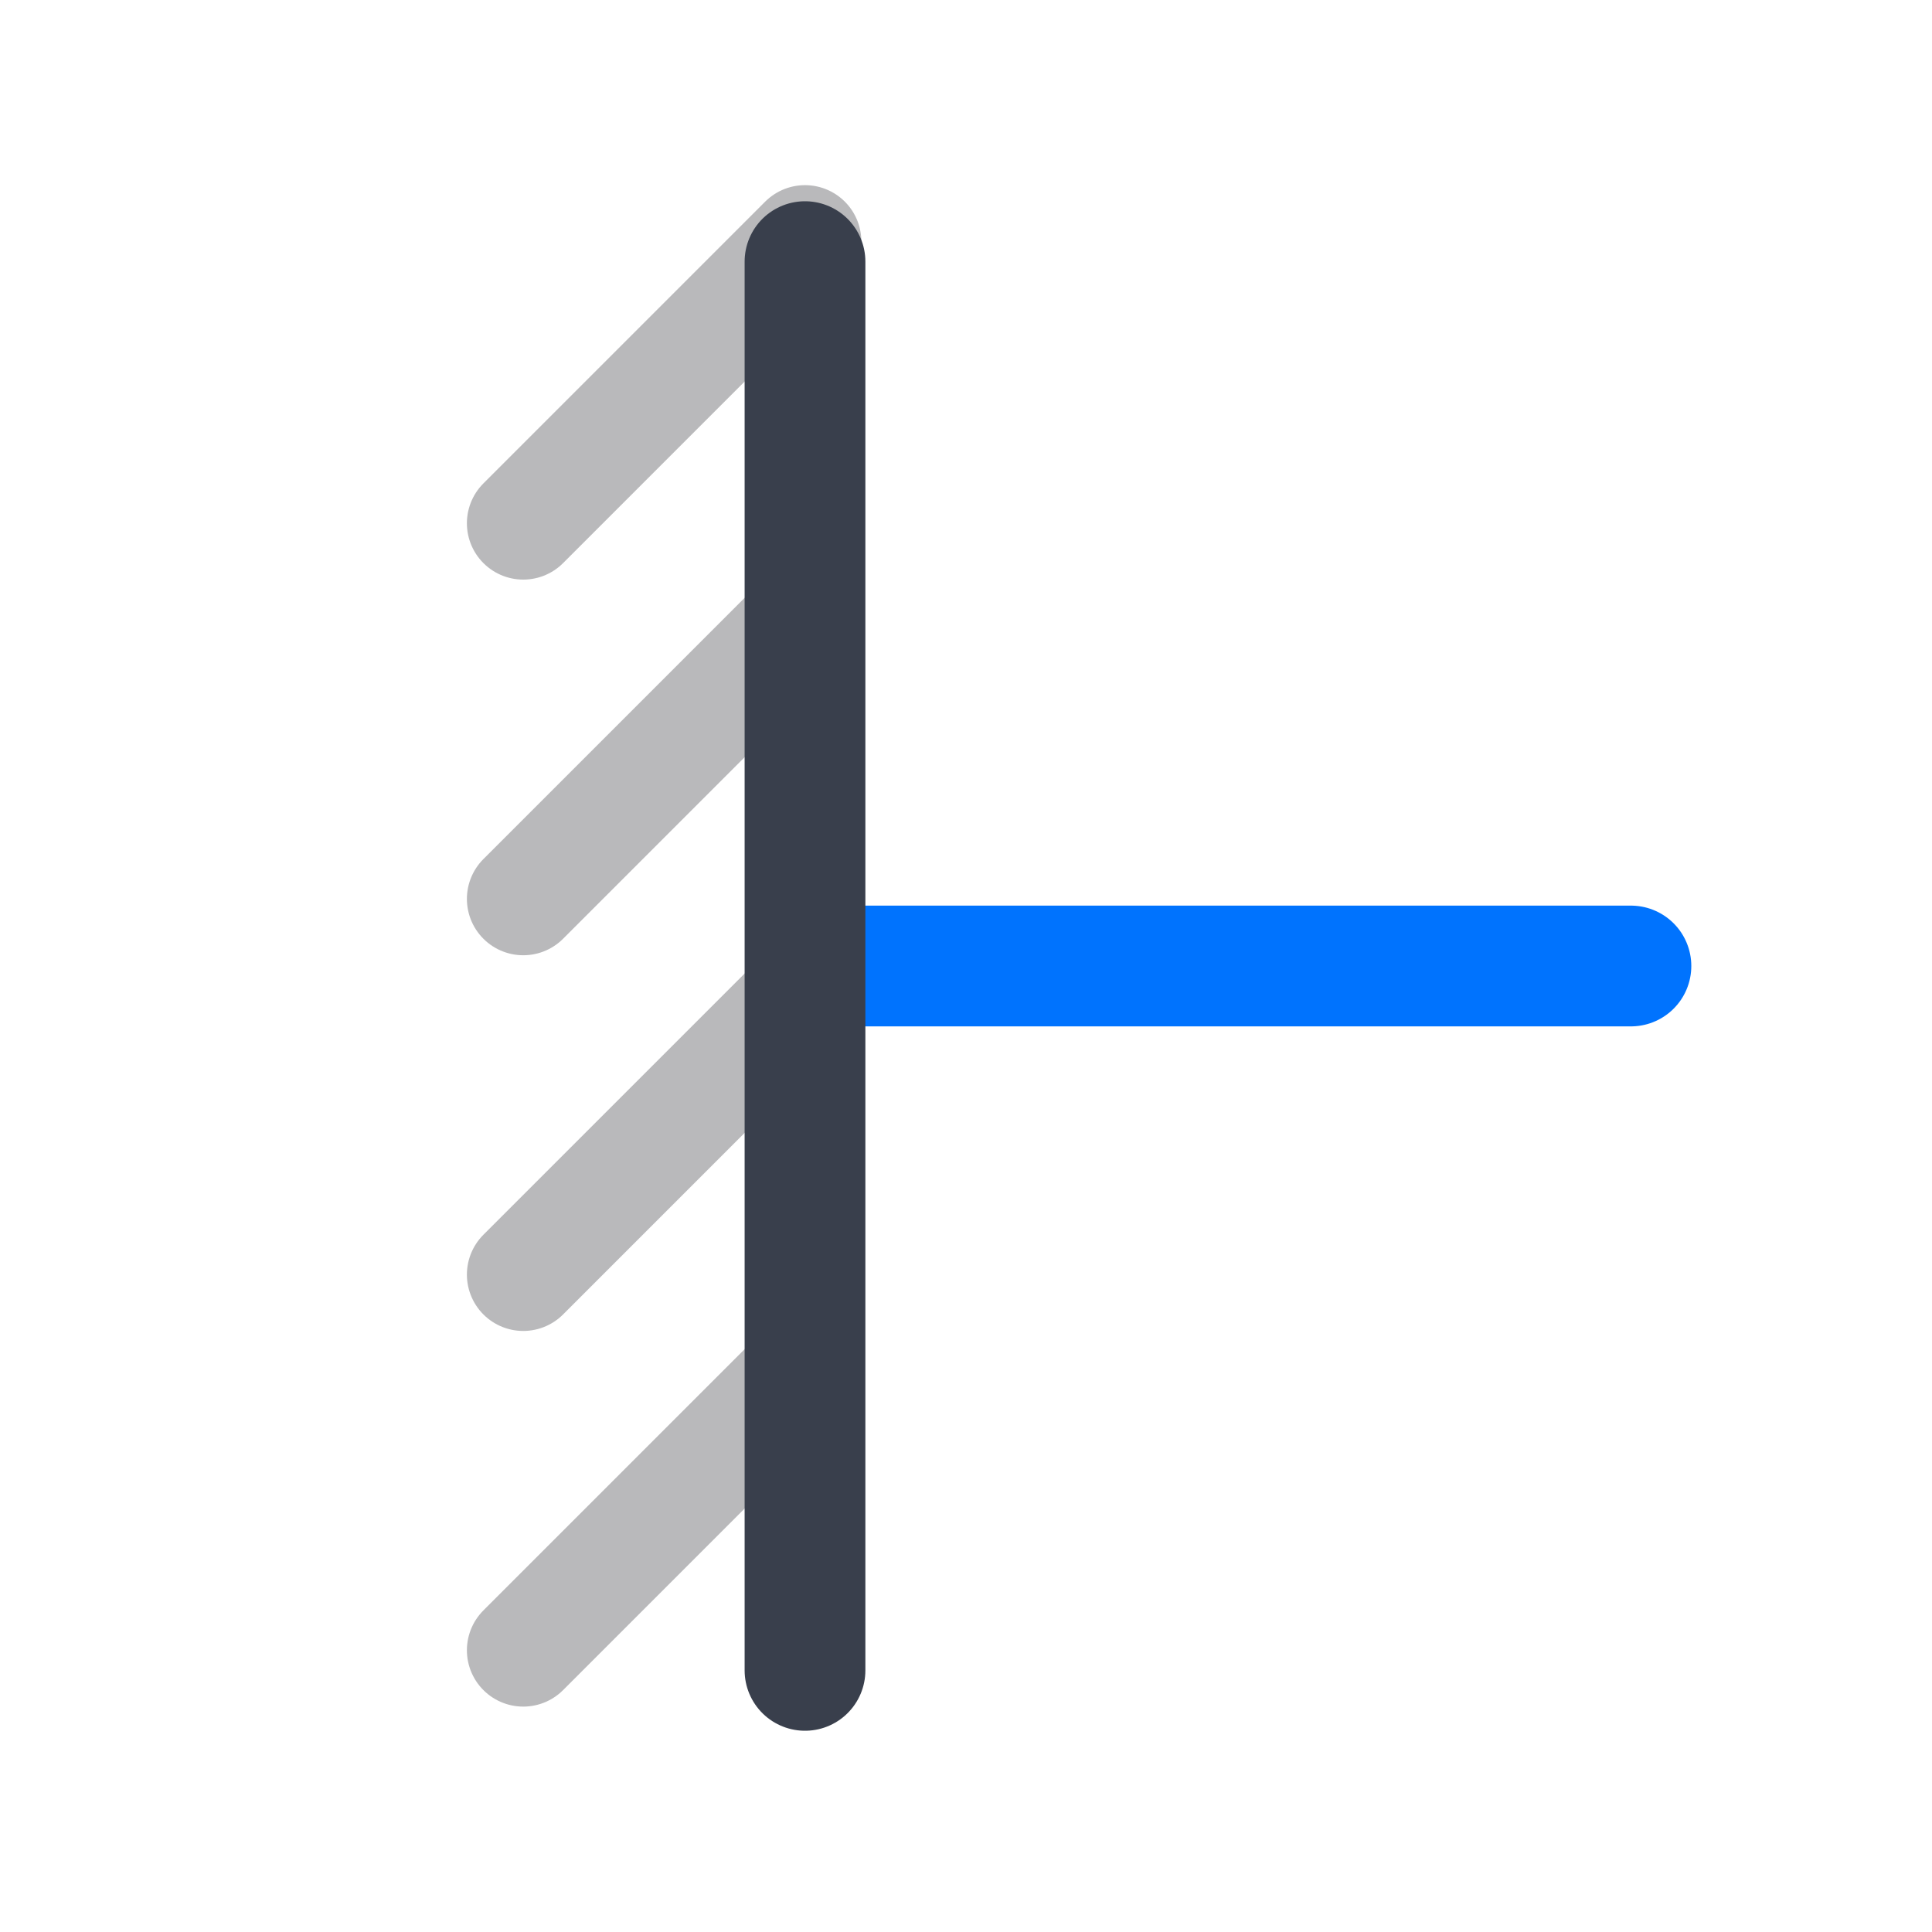
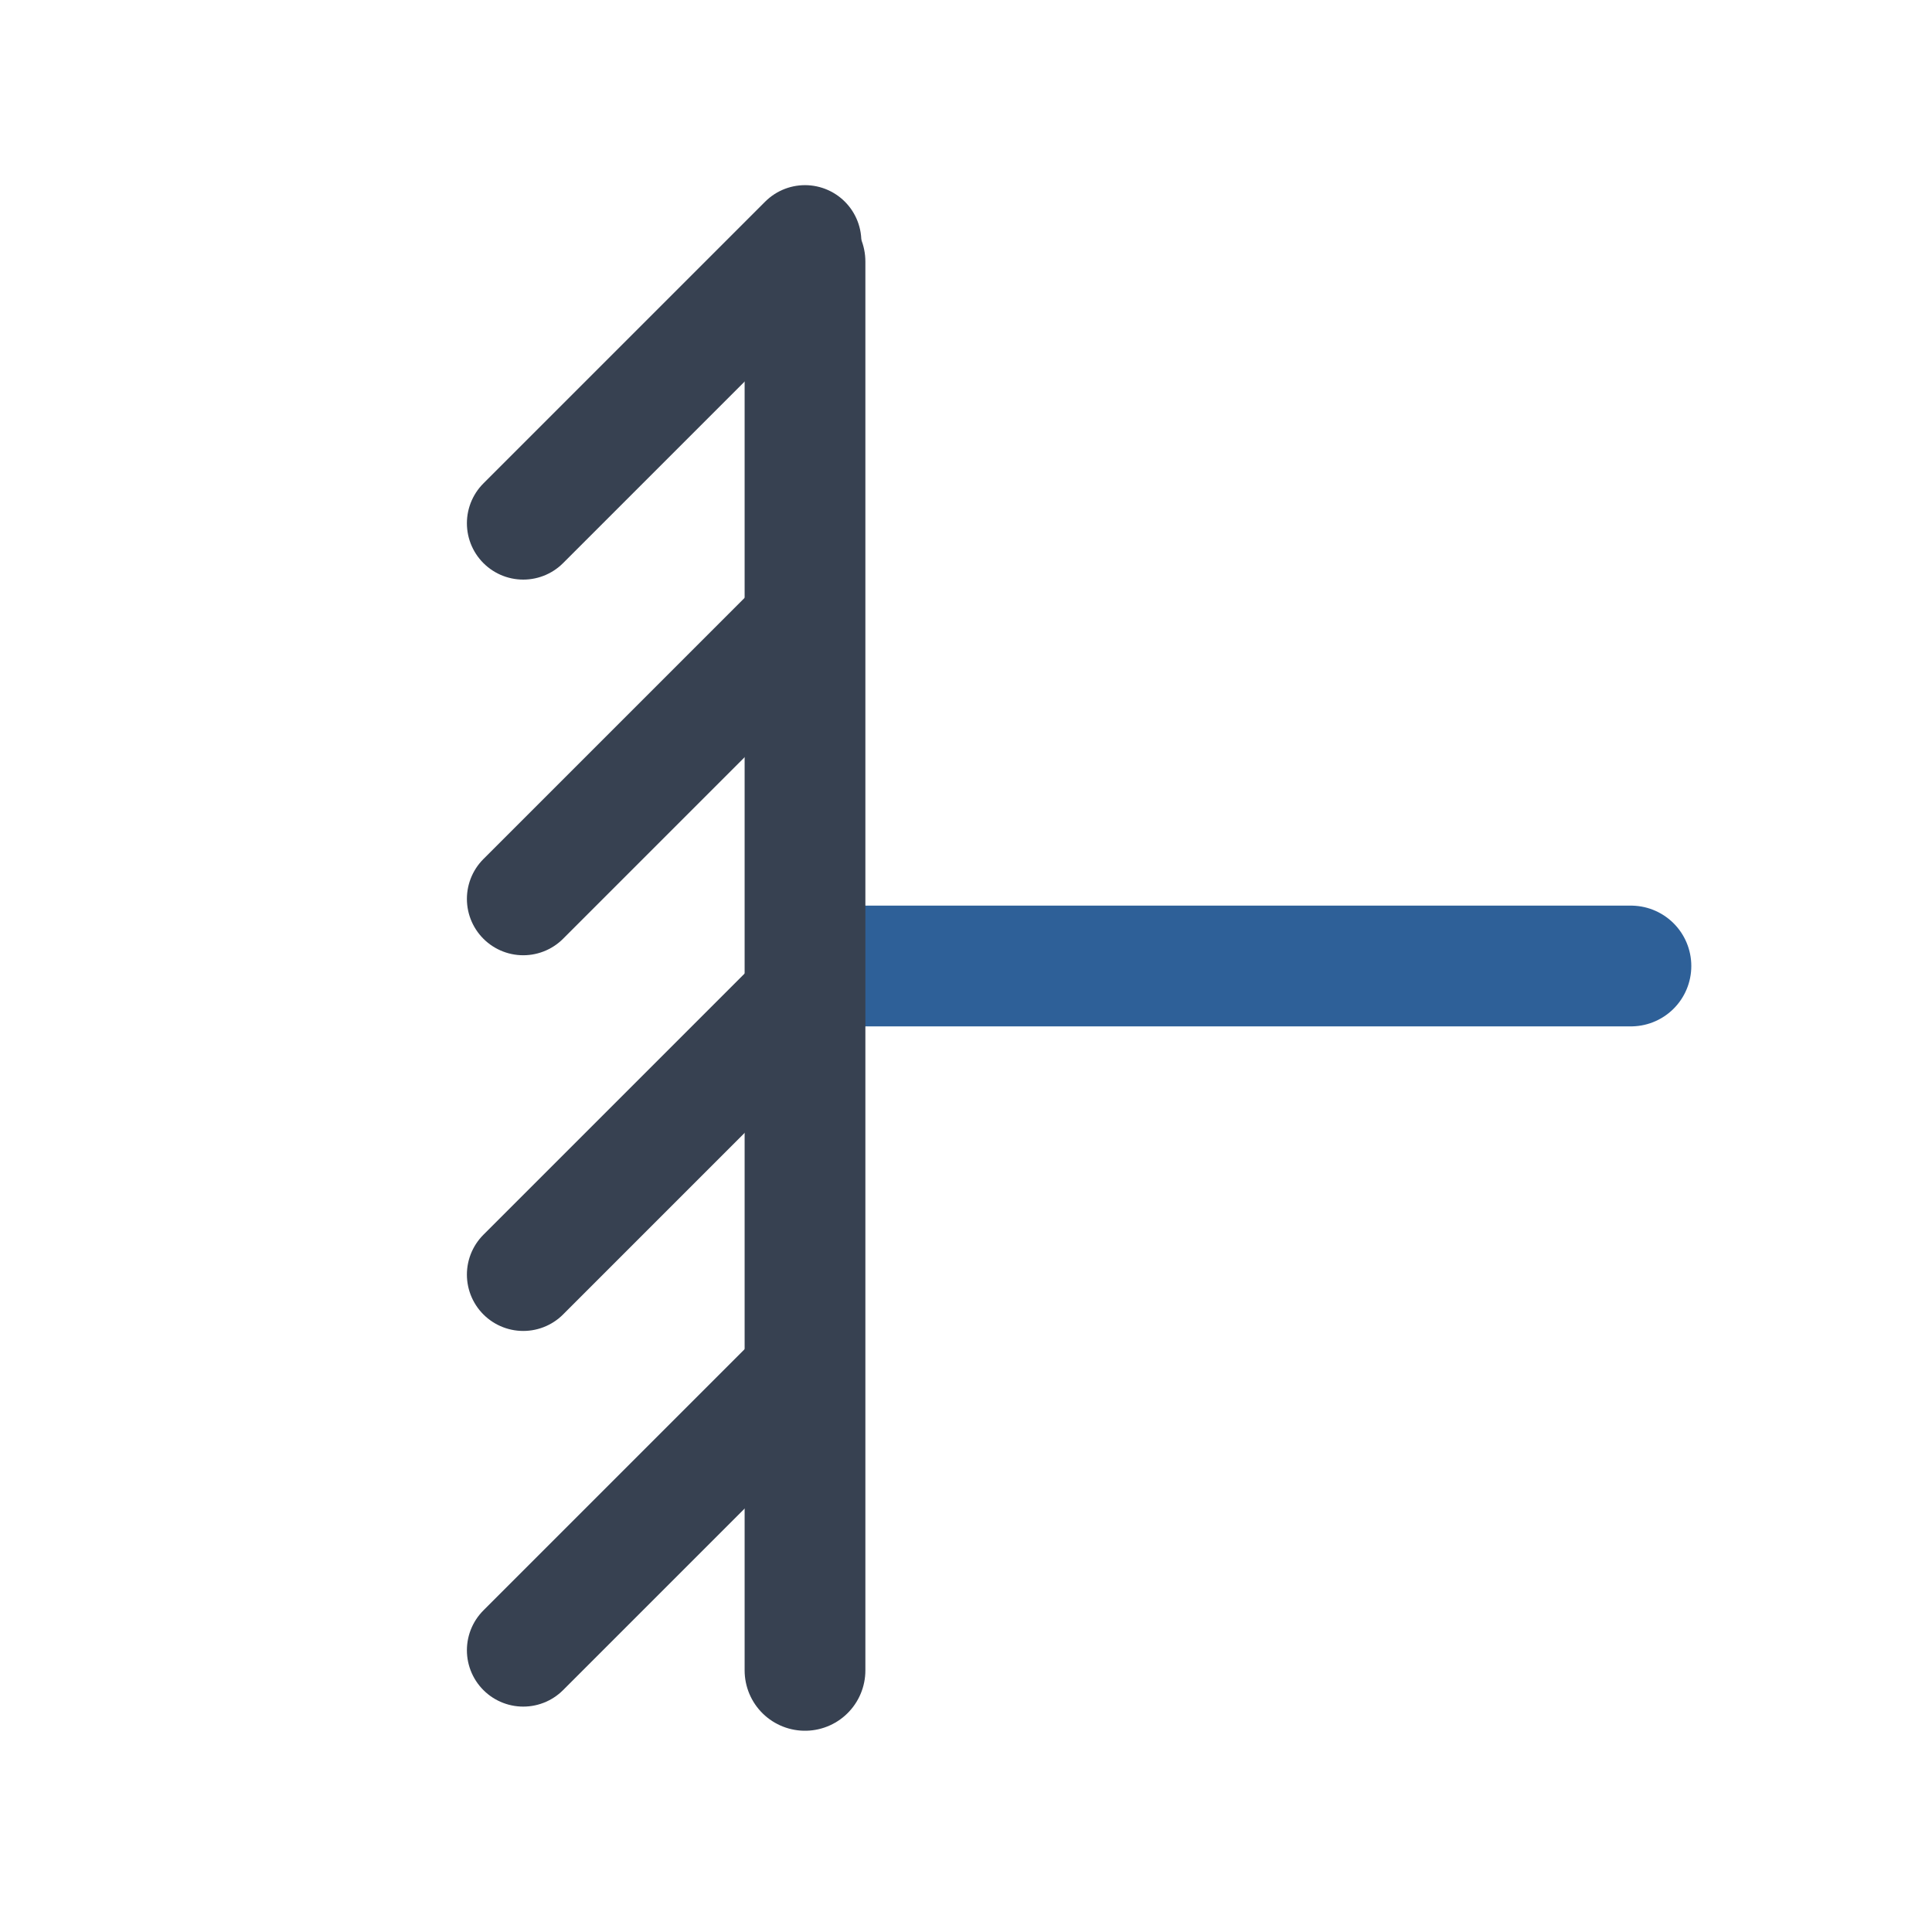
<svg xmlns="http://www.w3.org/2000/svg" width="48" height="48" id="screenshot-a8114469-d82b-807b-8008-bce4982636fa" viewBox="0 0 48 48" fill="none" version="1.1">
  <g id="shape-a8114469-d82b-807b-8008-bce4982636fa">
    <defs>
      <clipPath id="frame-clip-a8114469-d82b-807b-8008-bce4982636fa-render-1" class="frame-clip frame-clip-def">
        <rect rx="0" ry="0" x="0" y="0" width="48" height="48" transform="matrix(1, 0, 0, 1, 0, 0)" />
      </clipPath>
    </defs>
    <g class="frame-container-wrapper">
      <g class="frame-container-blur">
        <g class="frame-container-shadows">
          <g clip-path="url(#frame-clip-a8114469-d82b-807b-8008-bce4982636fa-render-1)" fill="none">
            <g class="fills" id="fills-a8114469-d82b-807b-8008-bce4982636fa">
              <rect rx="0" ry="0" x="0" y="0" width="48" height="48" transform="matrix(1, 0, 0, 1, 0, 0)" class="frame-background" />
            </g>
            <g class="frame-children">
              <g id="shape-a8114469-d82b-807b-8008-bce9ac426644" width="48" height="48" rx="0" ry="0" style="fill: rgb(0, 0, 0);">
                <g id="shape-a8114469-d82b-807b-8008-bce9ac426647" style="display: none;">
                  <g class="fills" id="fills-a8114469-d82b-807b-8008-bce9ac426647">
                    <rect width="48" height="48" x="0" transform="matrix(1, 0, 0, 1, 0, 0)" style="fill: none;" ry="0" fill="none" rx="0" y="0" />
                  </g>
                </g>
                <g id="shape-2df23e7d-0ebd-8017-8008-bf5b674296c3" rx="0" ry="0">
                  <g id="shape-2df23e7d-0ebd-8017-8008-bf5b44257f67">
                    <g class="fills" id="fills-2df23e7d-0ebd-8017-8008-bf5b44257f67">
                      <path d="M13,22.333L20,15.333" fill="none" stroke-linecap="round" stroke-linejoin="round" style="fill: none;" />
                    </g>
                    <g fill="none" stroke-linecap="round" stroke-linejoin="round" id="strokes-eb96fbf5-48f6-80b5-8008-bf697b8d1039-2df23e7d-0ebd-8017-8008-bf5b44257f67" class="strokes">
                      <g class="stroke-shape">
-                         <path d="M13,22.333L20,15.333" style="fill: none; stroke-width: 2.8; stroke: rgb(185, 185, 187); stroke-opacity: 1; stroke-linecap: round;" />
+                         <path d="M13,22.333L20,15.333" style="fill: none; stroke-width: 2.8; stroke: #374151; stroke-opacity: 1; stroke-linecap: round;" />
                      </g>
                    </g>
                  </g>
                  <g id="shape-2df23e7d-0ebd-8017-8008-bf5b44ed3fa3">
                    <g class="fills" id="fills-2df23e7d-0ebd-8017-8008-bf5b44ed3fa3">
                      <path d="M13,31.667L20,24.667" fill="none" stroke-linecap="round" stroke-linejoin="round" style="fill: none;" />
                    </g>
                    <g fill="none" stroke-linecap="round" stroke-linejoin="round" id="strokes-eb96fbf5-48f6-80b5-8008-bf697b8df9d6-2df23e7d-0ebd-8017-8008-bf5b44ed3fa3" class="strokes">
                      <g class="stroke-shape">
-                         <path d="M13,31.667L20,24.667" style="fill: none; stroke-width: 2.8; stroke: rgb(185, 185, 187); stroke-opacity: 1; stroke-linecap: round;" />
+                         <path d="M13,31.667L20,24.667" style="fill: none; stroke-width: 2.8; stroke: #374151; stroke-opacity: 1; stroke-linecap: round;" />
                      </g>
                    </g>
                  </g>
                  <g id="shape-a8114469-d82b-807b-8008-bce9ac42a4f5">
                    <g class="fills" id="fills-a8114469-d82b-807b-8008-bce9ac42a4f5">
                      <path d="M13,13L20,6" fill="none" stroke-linecap="round" stroke-linejoin="round" style="fill: none;" />
                    </g>
                    <g fill="none" stroke-linecap="round" stroke-linejoin="round" id="strokes-eb96fbf5-48f6-80b5-8008-bf697b8e70a1-a8114469-d82b-807b-8008-bce9ac42a4f5" class="strokes">
                      <g class="stroke-shape">
-                         <path d="M13,13L20,6" style="fill: none; stroke-width: 2.8; stroke: rgb(185, 185, 187); stroke-opacity: 1; stroke-linecap: round;" />
+                         <path d="M13,13L20,6" style="fill: none; stroke-width: 2.8; stroke: #374151; stroke-opacity: 1; stroke-linecap: round;" />
                      </g>
                    </g>
                  </g>
                  <g id="shape-2df23e7d-0ebd-8017-8008-bf5b3a56bf9e">
                    <g class="fills" id="fills-2df23e7d-0ebd-8017-8008-bf5b3a56bf9e">
                      <path d="M13,41L20,34" fill="none" stroke-linecap="round" stroke-linejoin="round" style="fill: none;" />
                    </g>
                    <g fill="none" stroke-linecap="round" stroke-linejoin="round" id="strokes-eb96fbf5-48f6-80b5-8008-bf697b8e8f7a-2df23e7d-0ebd-8017-8008-bf5b3a56bf9e" class="strokes">
                      <g class="stroke-shape">
-                         <path d="M13,41L20,34" style="fill: none; stroke-width: 2.8; stroke: rgb(185, 185, 187); stroke-opacity: 1; stroke-linecap: round;" />
+                         <path d="M13,41L20,34" style="fill: none; stroke-width: 2.8; stroke: #374151; stroke-opacity: 1; stroke-linecap: round;" />
                      </g>
                    </g>
                  </g>
                </g>
                <g id="shape-a8114469-d82b-807b-8008-bce9ac42a4f4">
                  <g class="fills" id="fills-a8114469-d82b-807b-8008-bce9ac42a4f4">
                    <path d="M20.5,24L40.52,24" fill="none" stroke-linecap="round" stroke-linejoin="round" style="fill: none;" />
                  </g>
                  <g fill="none" stroke-linecap="round" stroke-linejoin="round" id="strokes-eb96fbf5-48f6-80b5-8008-bf697b8ec27b-a8114469-d82b-807b-8008-bce9ac42a4f4" class="strokes">
                    <g class="stroke-shape">
-                       <path d="M20.5,24L40.52,24" style="fill: none; stroke-width: 3; stroke: rgb(0, 115, 254); stroke-opacity: 1; stroke-linecap: round;" />
+                       <path d="M20.5,24L40.52,24" style="fill: none; stroke-width: 3; stroke: #2E6098; stroke-opacity: 1; stroke-linecap: round;" />
                    </g>
                  </g>
                </g>
                <g id="shape-a8114469-d82b-807b-8008-bce9ac426648">
                  <g class="fills" id="fills-a8114469-d82b-807b-8008-bce9ac426648">
                    <path d="M20,6.5L20,41.5" fill="none" stroke-linecap="round" stroke-linejoin="round" style="fill: none;" />
                  </g>
                  <g fill="none" stroke-linecap="round" stroke-linejoin="round" id="strokes-eb96fbf5-48f6-80b5-8008-bf697b8f6d38-a8114469-d82b-807b-8008-bce9ac426648" class="strokes">
                    <g class="stroke-shape">
-                       <path d="M20,6.5L20,41.5" style="fill: none; stroke-width: 3; stroke: rgb(57, 63, 76); stroke-opacity: 1; stroke-linecap: round;" />
+                       <path d="M20,6.5L20,41.5" style="fill: none; stroke-width: 3; stroke: #374151; stroke-opacity: 1; stroke-linecap: round;" />
                    </g>
                  </g>
                </g>
              </g>
            </g>
          </g>
        </g>
      </g>
    </g>
  </g>
</svg>
